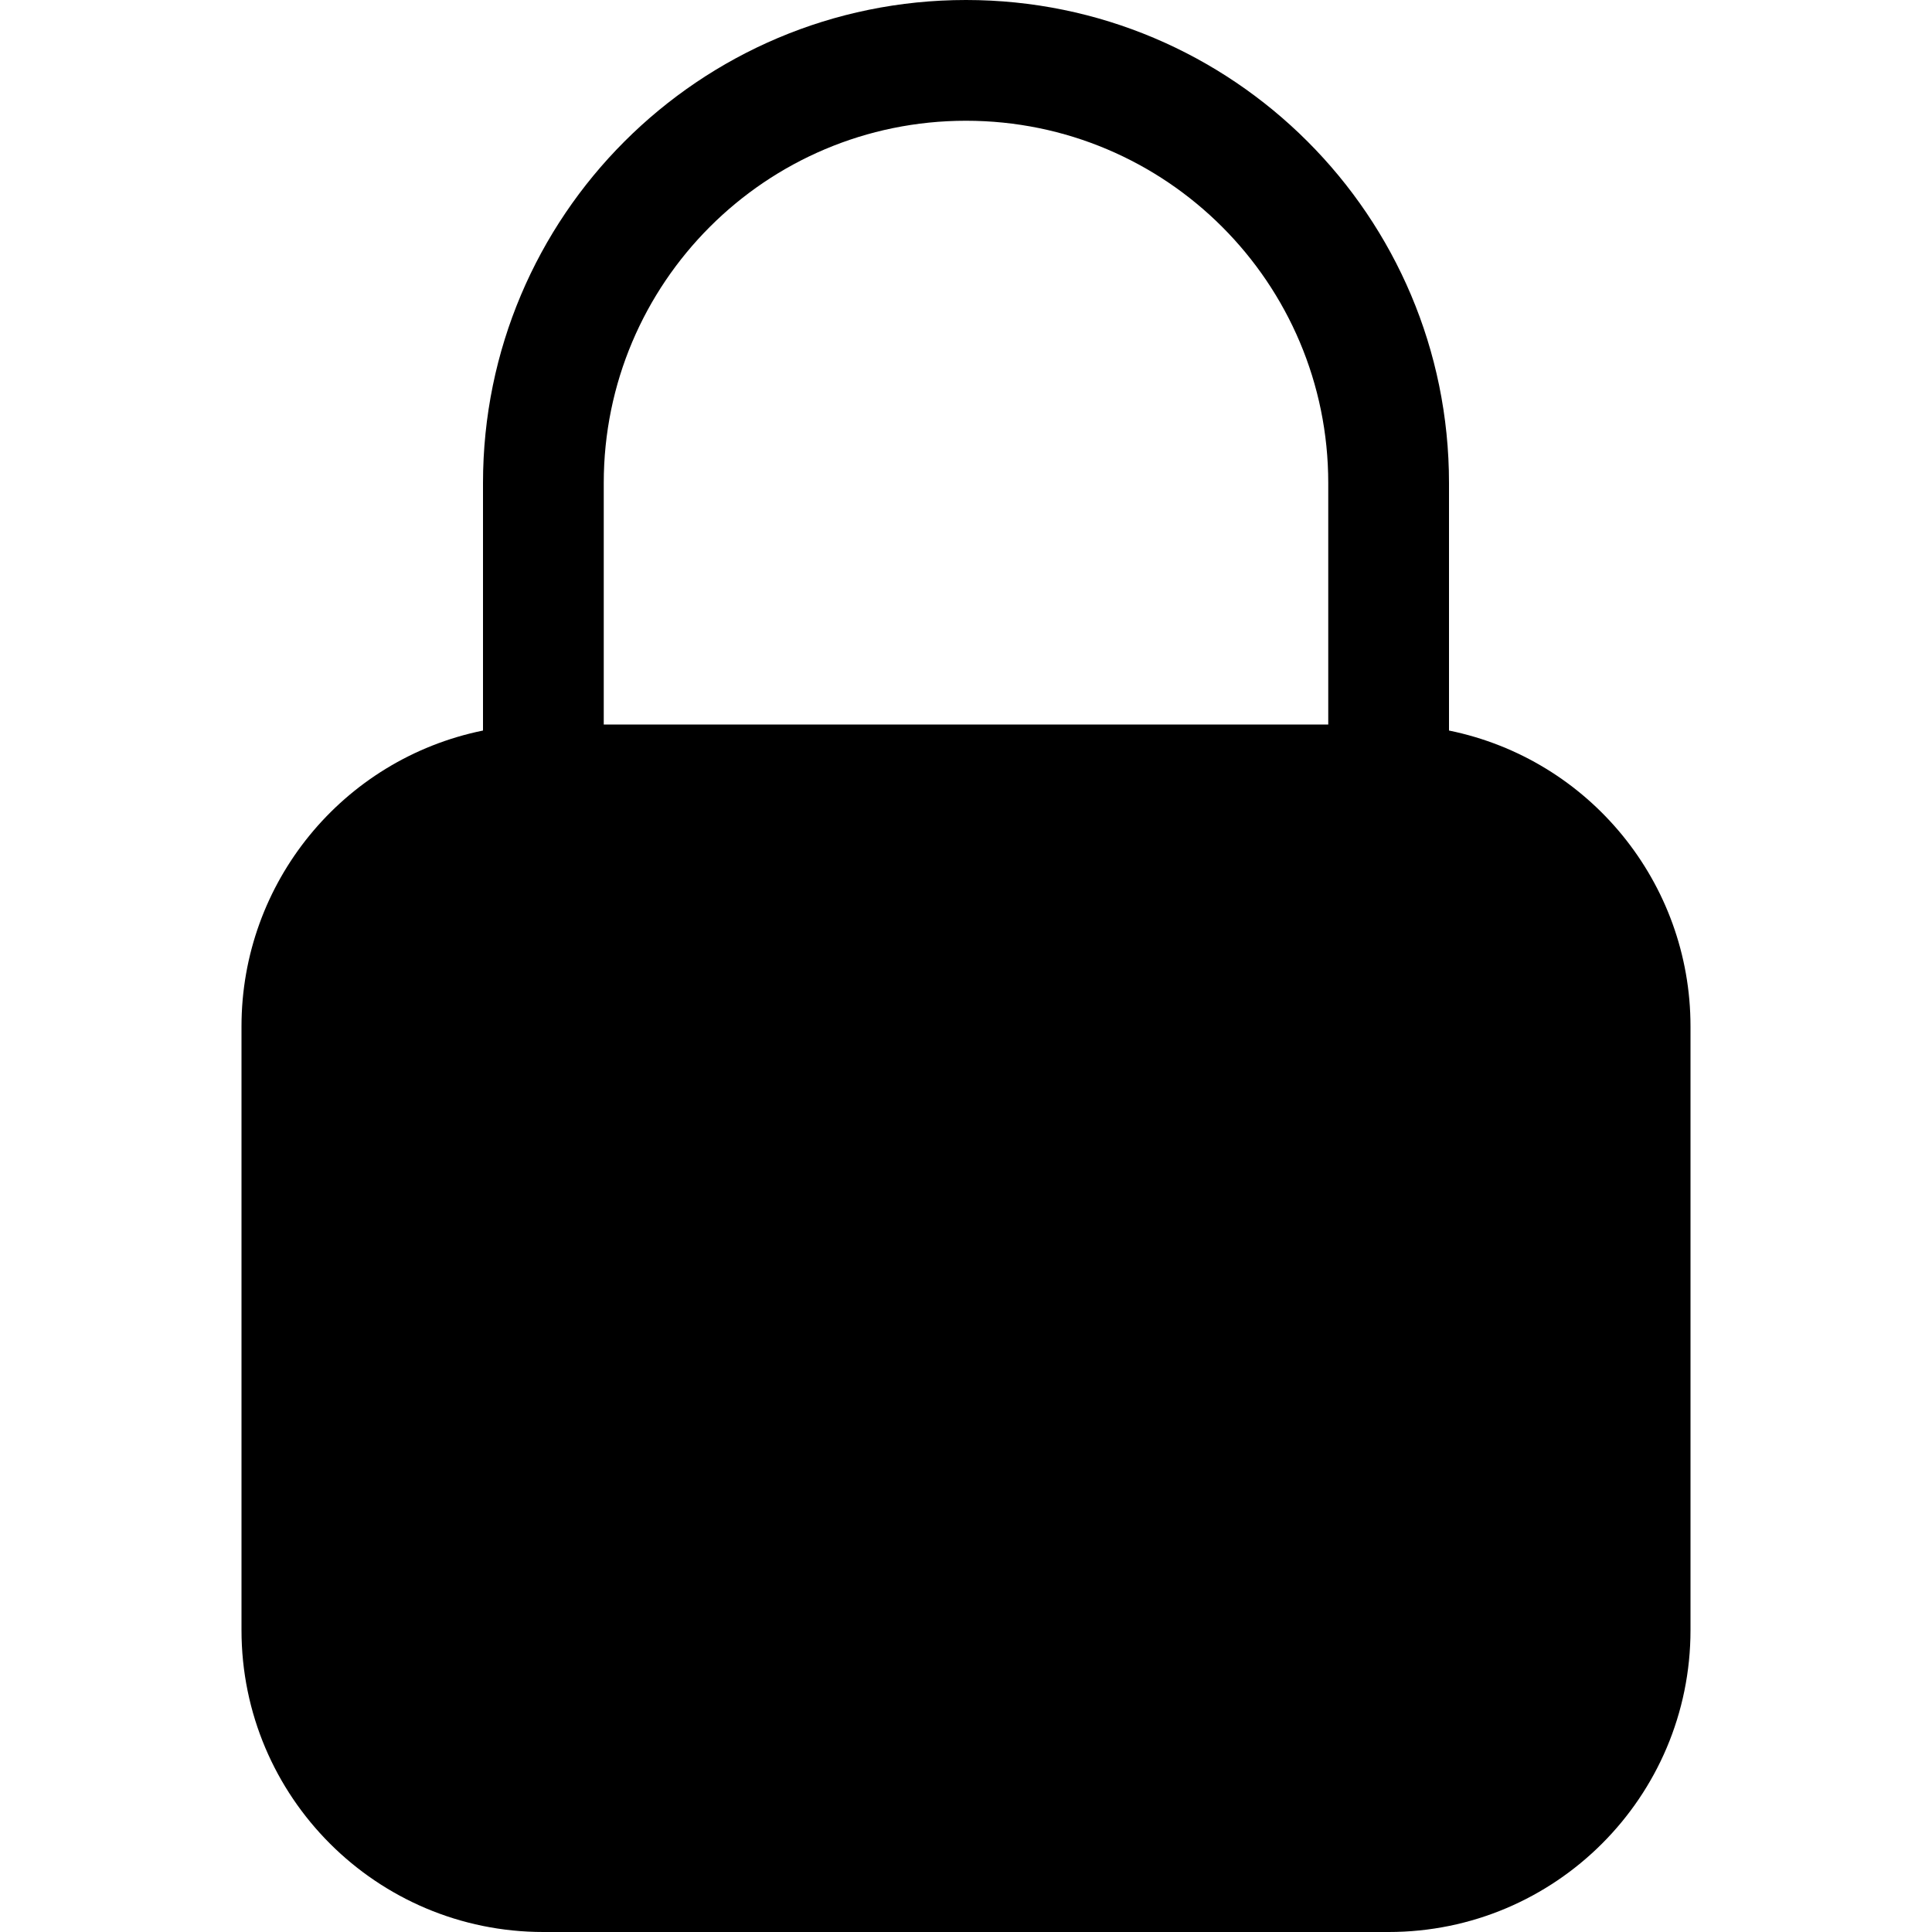
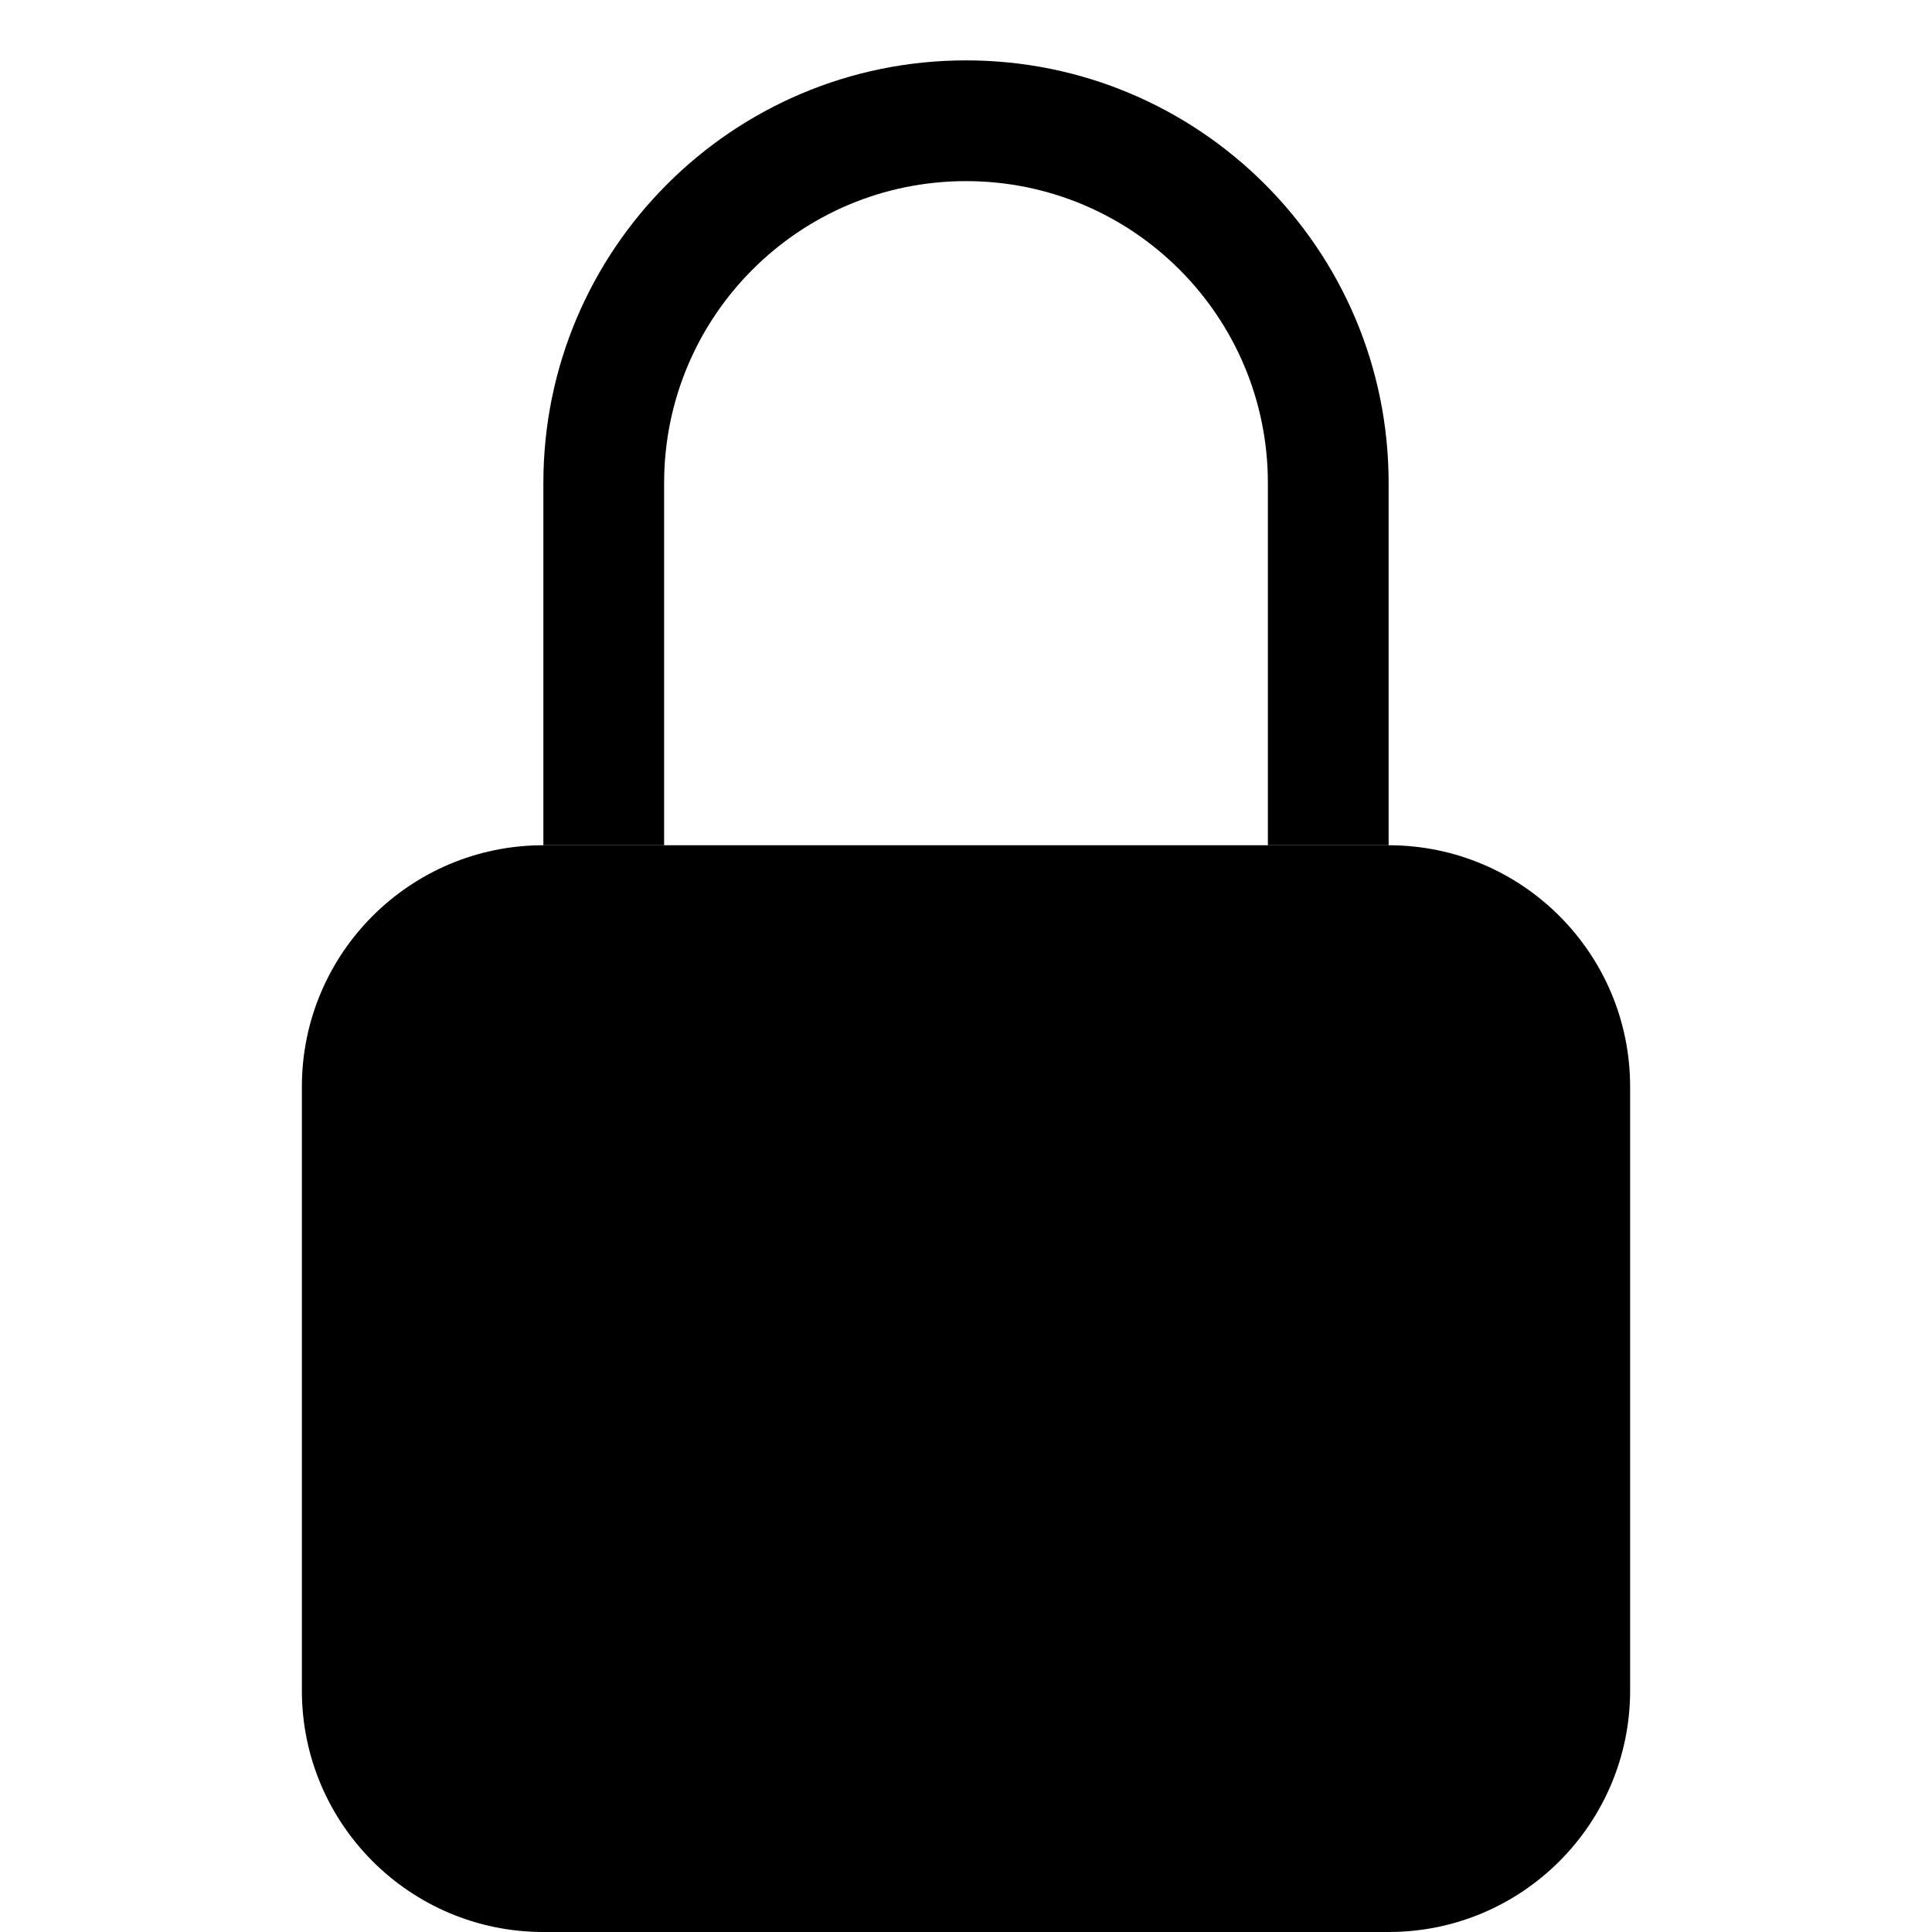
- <svg xmlns="http://www.w3.org/2000/svg" width="16" height="16" fill="currentColor" class="bi bi-lock-fill" viewBox="0 0 16 16">
-   <path fill-rule="evenodd" d="M8 0a4 4 0 0 1 4 4v2.05a2.5 2.5 0 0 1 2 2.45v5a2.5 2.5 0 0 1-2.5 2.5h-7A2.5 2.5 0 0 1 2 13.5v-5a2.5 2.5 0 0 1 2-2.45V4a4 4 0 0 1 4-4m0 1a3 3 0 0 0-3 3v2h6V4a3 3 0 0 0-3-3" />
+ <svg xmlns="http://www.w3.org/2000/svg" width="1em" height="1em" viewBox="0 0 16 16" class="bi bi-lock-fill" fill="currentColor">
+   <path d="M2.5 9a2 2 0 0 1 2-2h7a2 2 0 0 1 2 2v5a2 2 0 0 1-2 2h-7a2 2 0 0 1-2-2V9z" />
+   <path fill-rule="evenodd" d="M4.5 4a3.5 3.5 0 1 1 7 0v3h-1V4a2.5 2.5 0 0 0-5 0v3h-1V4z" />
</svg>
